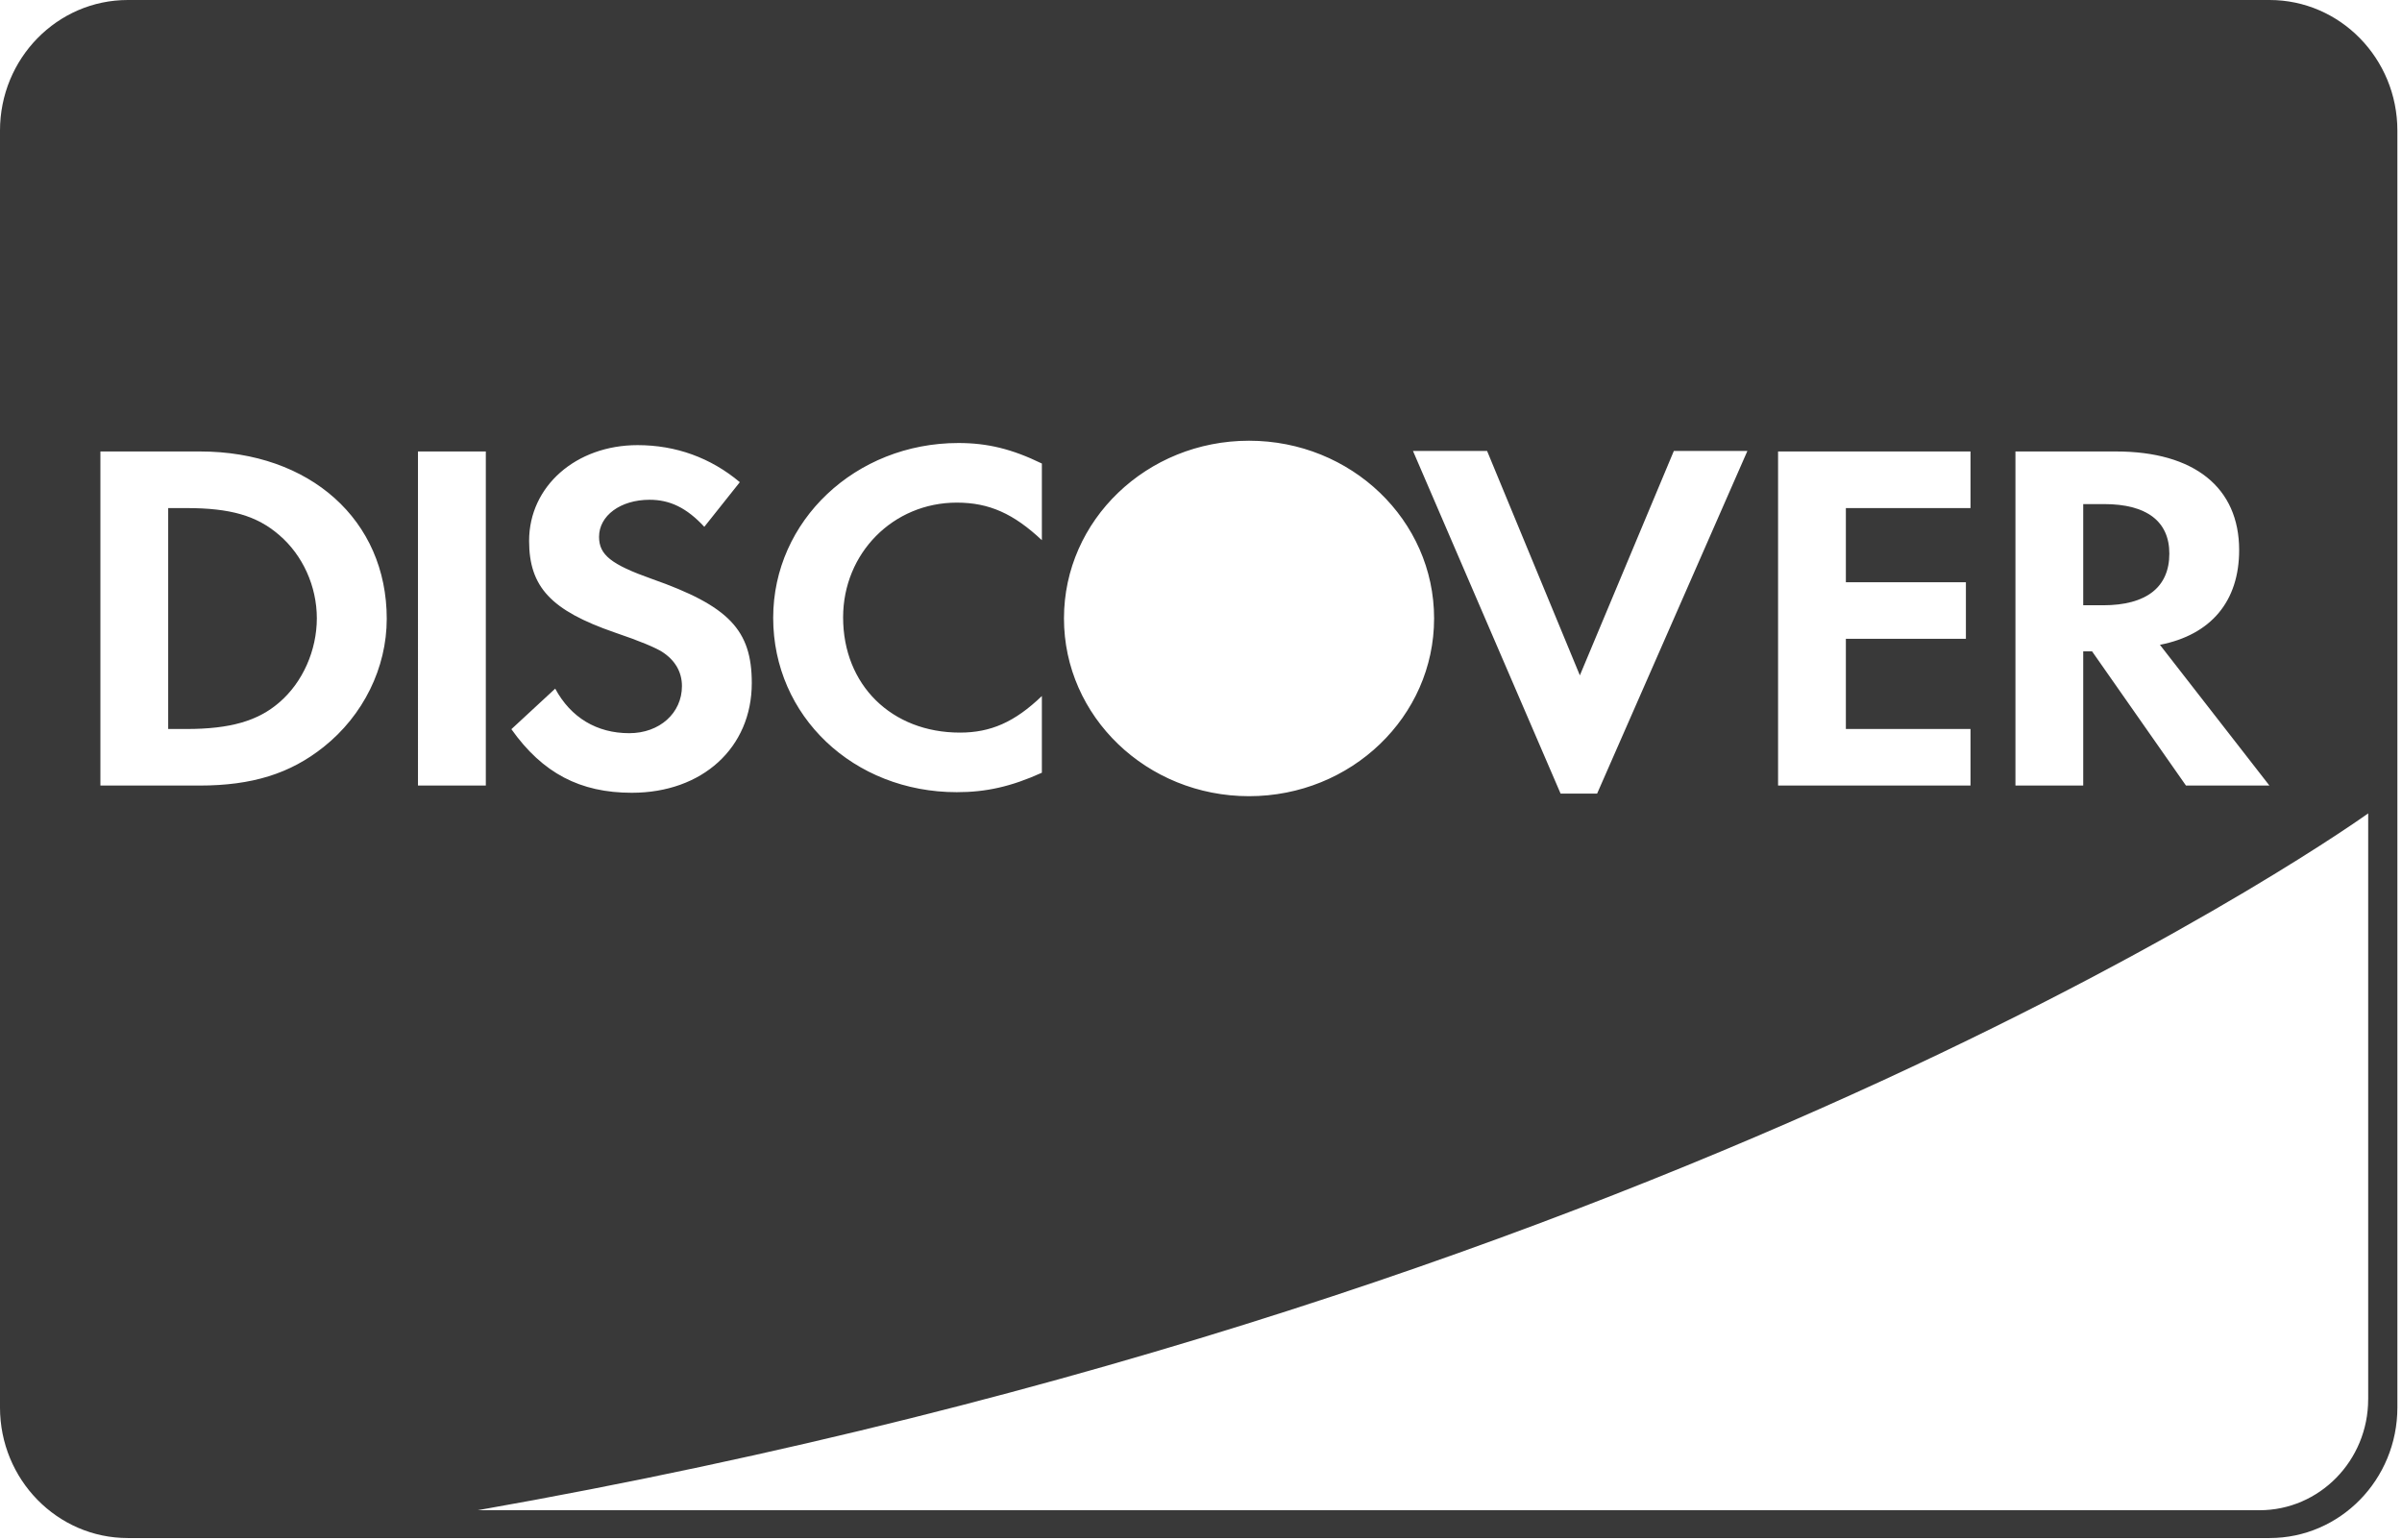
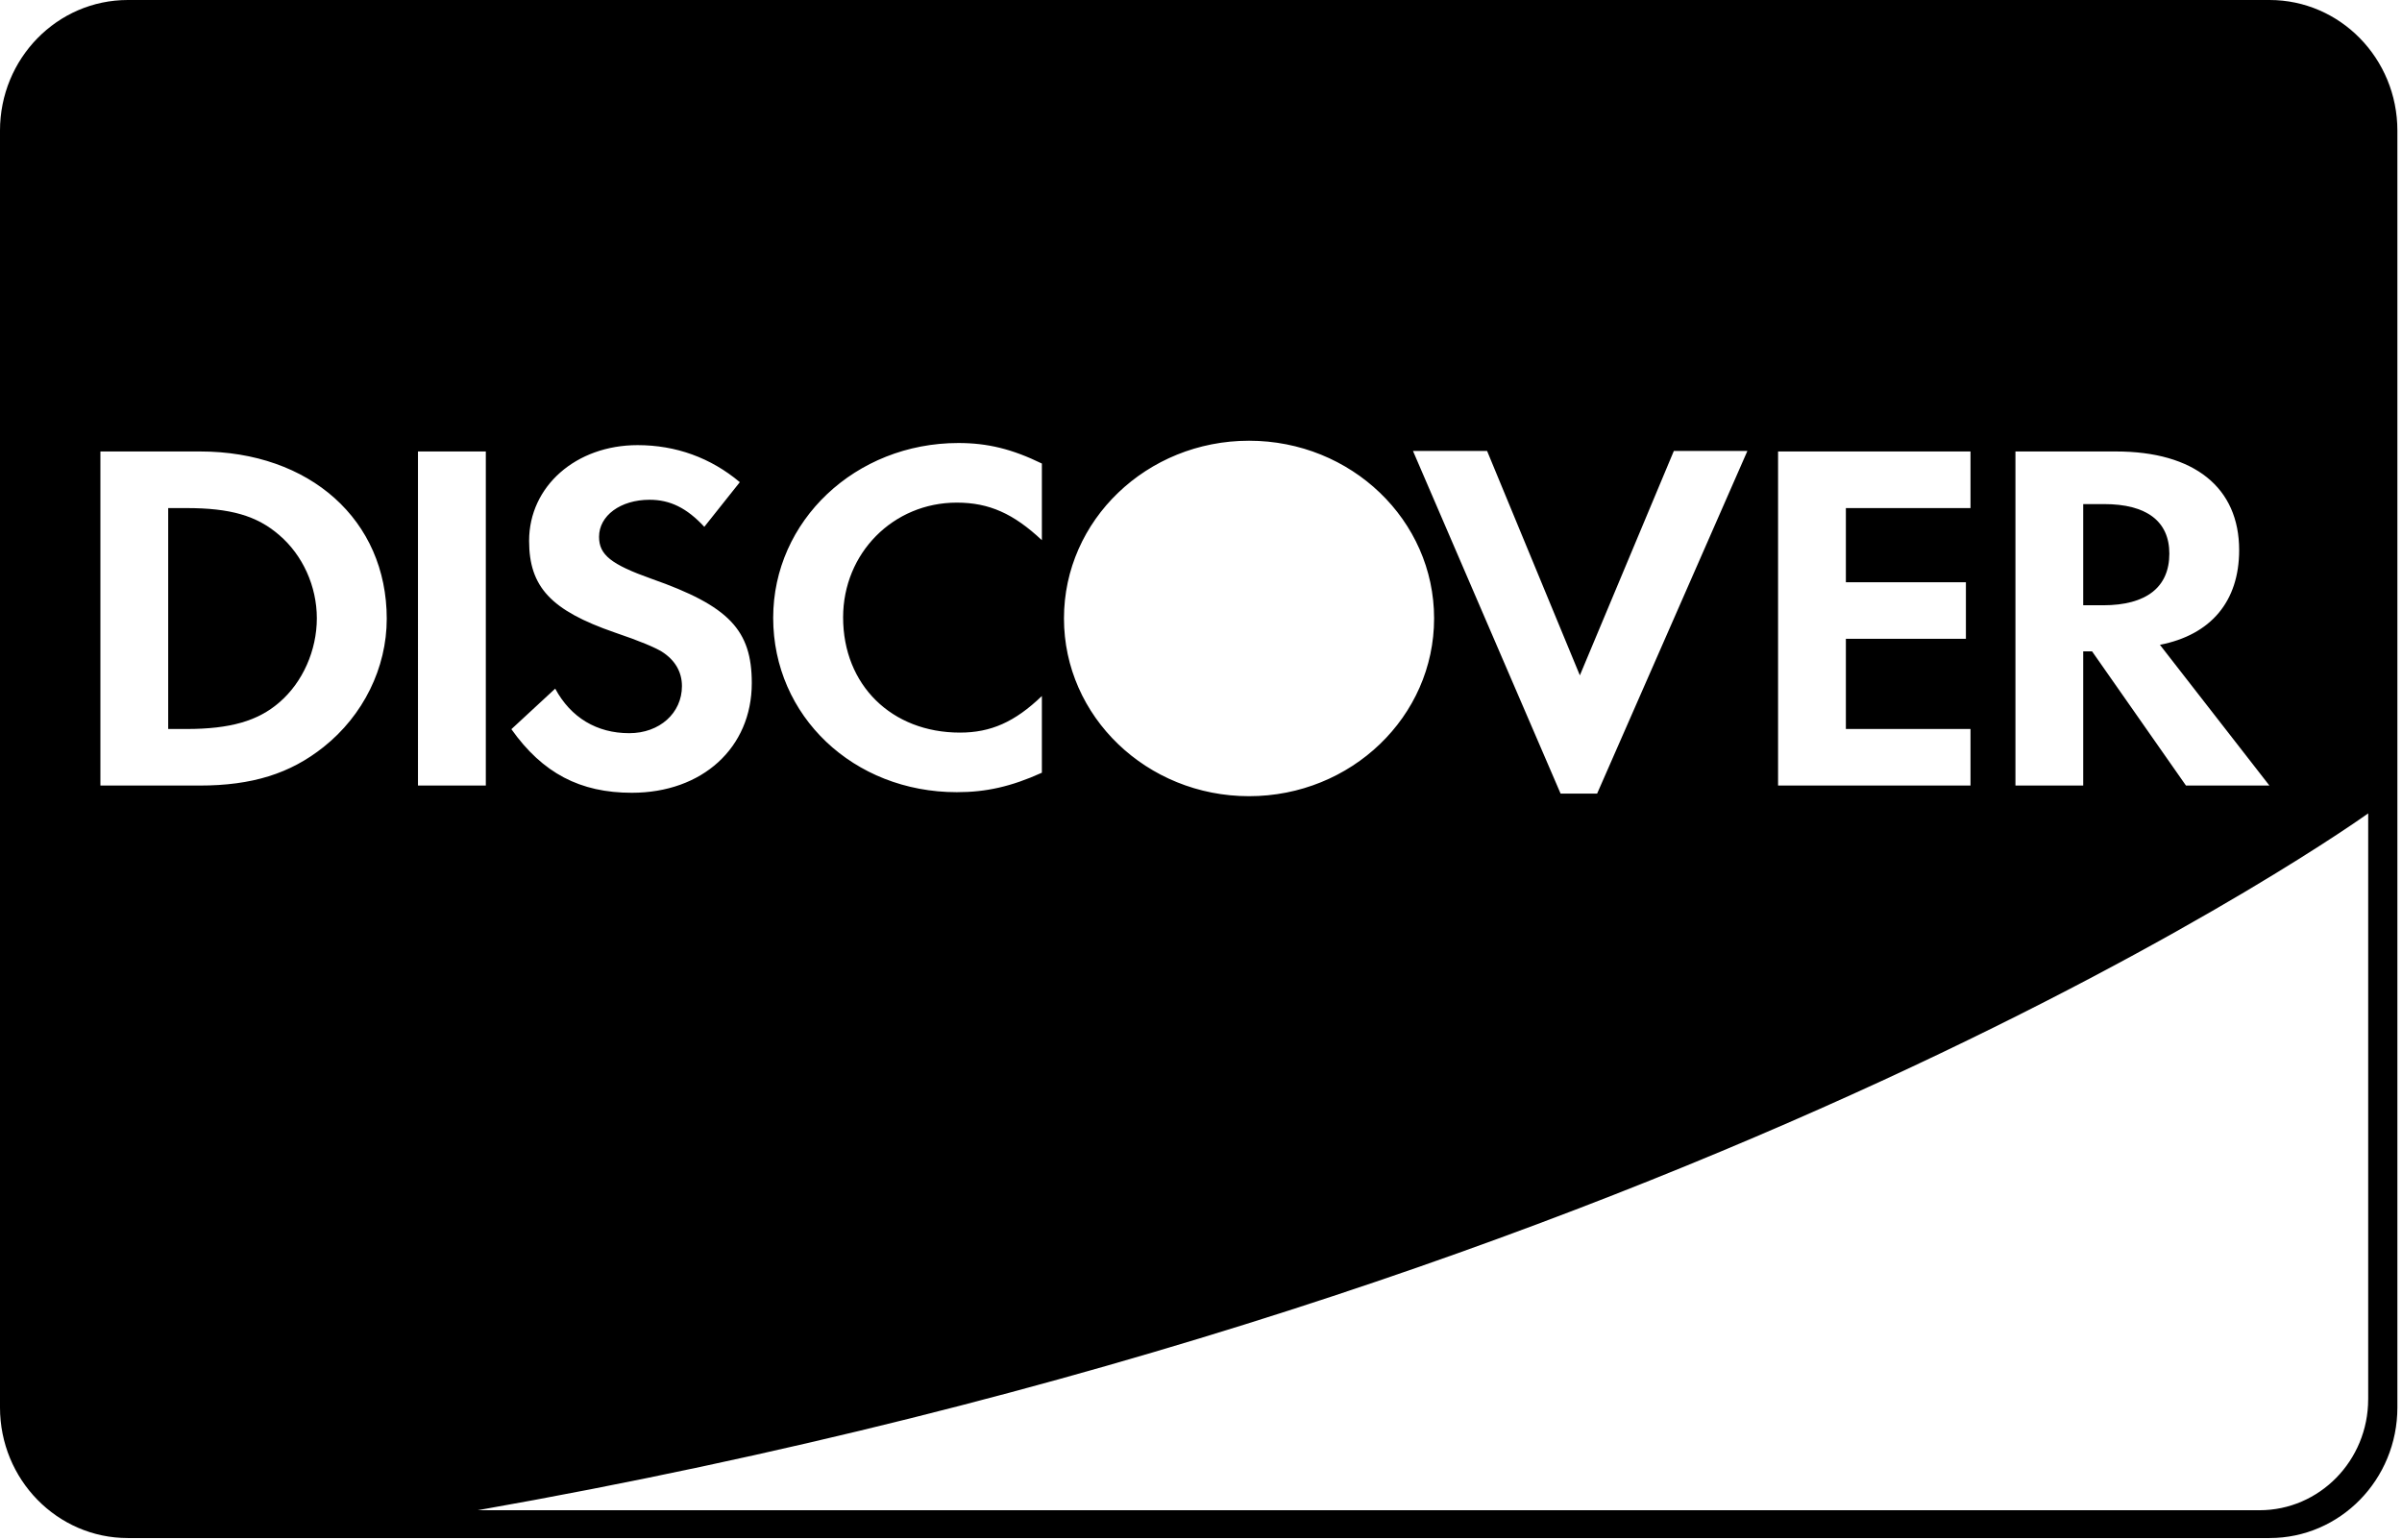
<svg xmlns="http://www.w3.org/2000/svg" width="780" height="500" enable-background="new 0 0 780 500" version="1.1" viewBox="0 0 780 500" xml:space="preserve">
-   <path d="m90.682 228.13c-6.922 6.002-15.916 8.622-30.154 8.622h-5.911v-71.747h5.912c14.237 0 22.875 2.449 30.154 8.774 7.619 6.519 12.204 16.616 12.204 27.011 0 10.414-4.584 20.821-12.205 27.34z" fill="#393939" />
-   <path d="m682.92 196.57h-6.438v-32.86h6.787c13.721 0 21.18 5.525 21.18 16.083 0 10.908-7.459 16.777-21.529 16.777z" fill="#393939" />
-   <path d="m736.99 0h-695.48c-22.927 0-41.512 18.99-41.512 42.426v414.65c0 23.432 18.595 42.426 41.512 42.426h695.48c22.926 0 41.512-18.989 41.512-42.426v-414.65c-1e-3 -23.432-18.596-42.426-41.513-42.426zm-82.518 146.62h32.671c25.413 0 39.977 11.721 39.977 32.034 0 16.612-9.135 27.515-25.731 30.759l35.559 45.708h-27.097l-30.496-43.587h-2.873v43.587h-22.01v-108.5zm-77.079 0h62.486v18.385h-40.47v24.082h38.977v18.377h-38.977v29.289h40.47v18.368h-62.486v-108.5zm-94.49-0.167l30.126 72.878 30.515-72.878h23.885l-48.8 111.28h-11.857l-47.936-111.28h24.067zm-137.4 54.362c0-31.879 26.906-57.684 60.096-57.684 33.188 0 60.094 25.806 60.094 57.684v0.038c0 31.879-26.905 57.72-60.094 57.72-33.191 0-60.096-25.842-60.096-57.72v-0.038zm-94.427-0.163c0-31.548 26.764-56.778 60.146-56.778 9.479 0 17.431 1.953 27.106 6.665v24.899c-9.165-8.605-17.117-12.206-27.63-12.206-20.664 0-36.916 16.432-36.916 37.265 0 21.969 15.75 37.425 37.942 37.425 9.989 0 17.792-3.417 26.604-11.884v24.913c-10.021 4.53-18.143 6.32-27.63 6.32-33.551 0-59.622-24.728-59.622-56.619zm-36.235 10.933c-2.216-1.309-6.606-3.258-15.232-6.18-20.693-7.155-27.793-14.805-27.793-29.752 0-17.757 15.246-31.091 35.232-31.091 12.385 0 23.717 4.07 33.193 12.03l-11.53 14.5c-5.739-6.179-11.165-8.786-17.766-8.786-9.497 0-16.416 5.193-16.416 12.026 0 5.86 3.884 8.963 17.106 13.661 25.064 8.803 32.492 16.607 32.492 33.845 0 21.004-16.064 35.625-38.961 35.625-16.766 0-28.956-6.342-39.107-20.653l14.232-13.166c5.076 9.424 13.54 14.469 24.05 14.469 9.829 0 17.106-6.514 17.106-15.303 0-4.556-2.205-8.463-6.606-11.225zm-109.76 31.011c-10.843 8.647-23.198 12.524-40.306 12.524h-32.172v-108.5h32.342c35.734 0 60.642 22.305 60.642 54.326 0 15.967-7.62 31.405-20.506 41.65zm30.645-95.976h22.035v108.5h-22.034l-1e-3 -108.5zm633.29 307.8c0 19.908-15.802 36.049-35.294 36.049h-578.61c397.1-69.975 613.91-226.32 613.91-226.32v190.27z" fill="#393939" />
+   <path d="m90.682 228.13c-6.922 6.002-15.916 8.622-30.154 8.622h-5.911v-71.747h5.912c14.237 0 22.875 2.449 30.154 8.774 7.619 6.519 12.204 16.616 12.204 27.011 0 10.414-4.584 20.821-12.205 27.34z" fill="currentColor" />
+   <path d="m682.92 196.57h-6.438v-32.86h6.787c13.721 0 21.18 5.525 21.18 16.083 0 10.908-7.459 16.777-21.529 16.777z" fill="currentColor" />
+   <path d="m736.99 0h-695.48c-22.927 0-41.512 18.99-41.512 42.426v414.65c0 23.432 18.595 42.426 41.512 42.426h695.48c22.926 0 41.512-18.989 41.512-42.426v-414.65c-1e-3 -23.432-18.596-42.426-41.513-42.426zm-82.518 146.62h32.671c25.413 0 39.977 11.721 39.977 32.034 0 16.612-9.135 27.515-25.731 30.759l35.559 45.708h-27.097l-30.496-43.587h-2.873v43.587h-22.01v-108.5zm-77.079 0h62.486v18.385h-40.47v24.082h38.977v18.377h-38.977v29.289h40.47v18.368h-62.486v-108.5zm-94.49-0.167l30.126 72.878 30.515-72.878h23.885l-48.8 111.28h-11.857l-47.936-111.28h24.067zm-137.4 54.362c0-31.879 26.906-57.684 60.096-57.684 33.188 0 60.094 25.806 60.094 57.684v0.038c0 31.879-26.905 57.72-60.094 57.72-33.191 0-60.096-25.842-60.096-57.72v-0.038zm-94.427-0.163c0-31.548 26.764-56.778 60.146-56.778 9.479 0 17.431 1.953 27.106 6.665v24.899c-9.165-8.605-17.117-12.206-27.63-12.206-20.664 0-36.916 16.432-36.916 37.265 0 21.969 15.75 37.425 37.942 37.425 9.989 0 17.792-3.417 26.604-11.884v24.913c-10.021 4.53-18.143 6.32-27.63 6.32-33.551 0-59.622-24.728-59.622-56.619zm-36.235 10.933c-2.216-1.309-6.606-3.258-15.232-6.18-20.693-7.155-27.793-14.805-27.793-29.752 0-17.757 15.246-31.091 35.232-31.091 12.385 0 23.717 4.07 33.193 12.03l-11.53 14.5c-5.739-6.179-11.165-8.786-17.766-8.786-9.497 0-16.416 5.193-16.416 12.026 0 5.86 3.884 8.963 17.106 13.661 25.064 8.803 32.492 16.607 32.492 33.845 0 21.004-16.064 35.625-38.961 35.625-16.766 0-28.956-6.342-39.107-20.653l14.232-13.166c5.076 9.424 13.54 14.469 24.05 14.469 9.829 0 17.106-6.514 17.106-15.303 0-4.556-2.205-8.463-6.606-11.225zm-109.76 31.011c-10.843 8.647-23.198 12.524-40.306 12.524h-32.172v-108.5h32.342c35.734 0 60.642 22.305 60.642 54.326 0 15.967-7.62 31.405-20.506 41.65zm30.645-95.976h22.035v108.5h-22.034l-1e-3 -108.5zm633.29 307.8c0 19.908-15.802 36.049-35.294 36.049h-578.61c397.1-69.975 613.91-226.32 613.91-226.32v190.27z" fill="currentColor" />
</svg>
